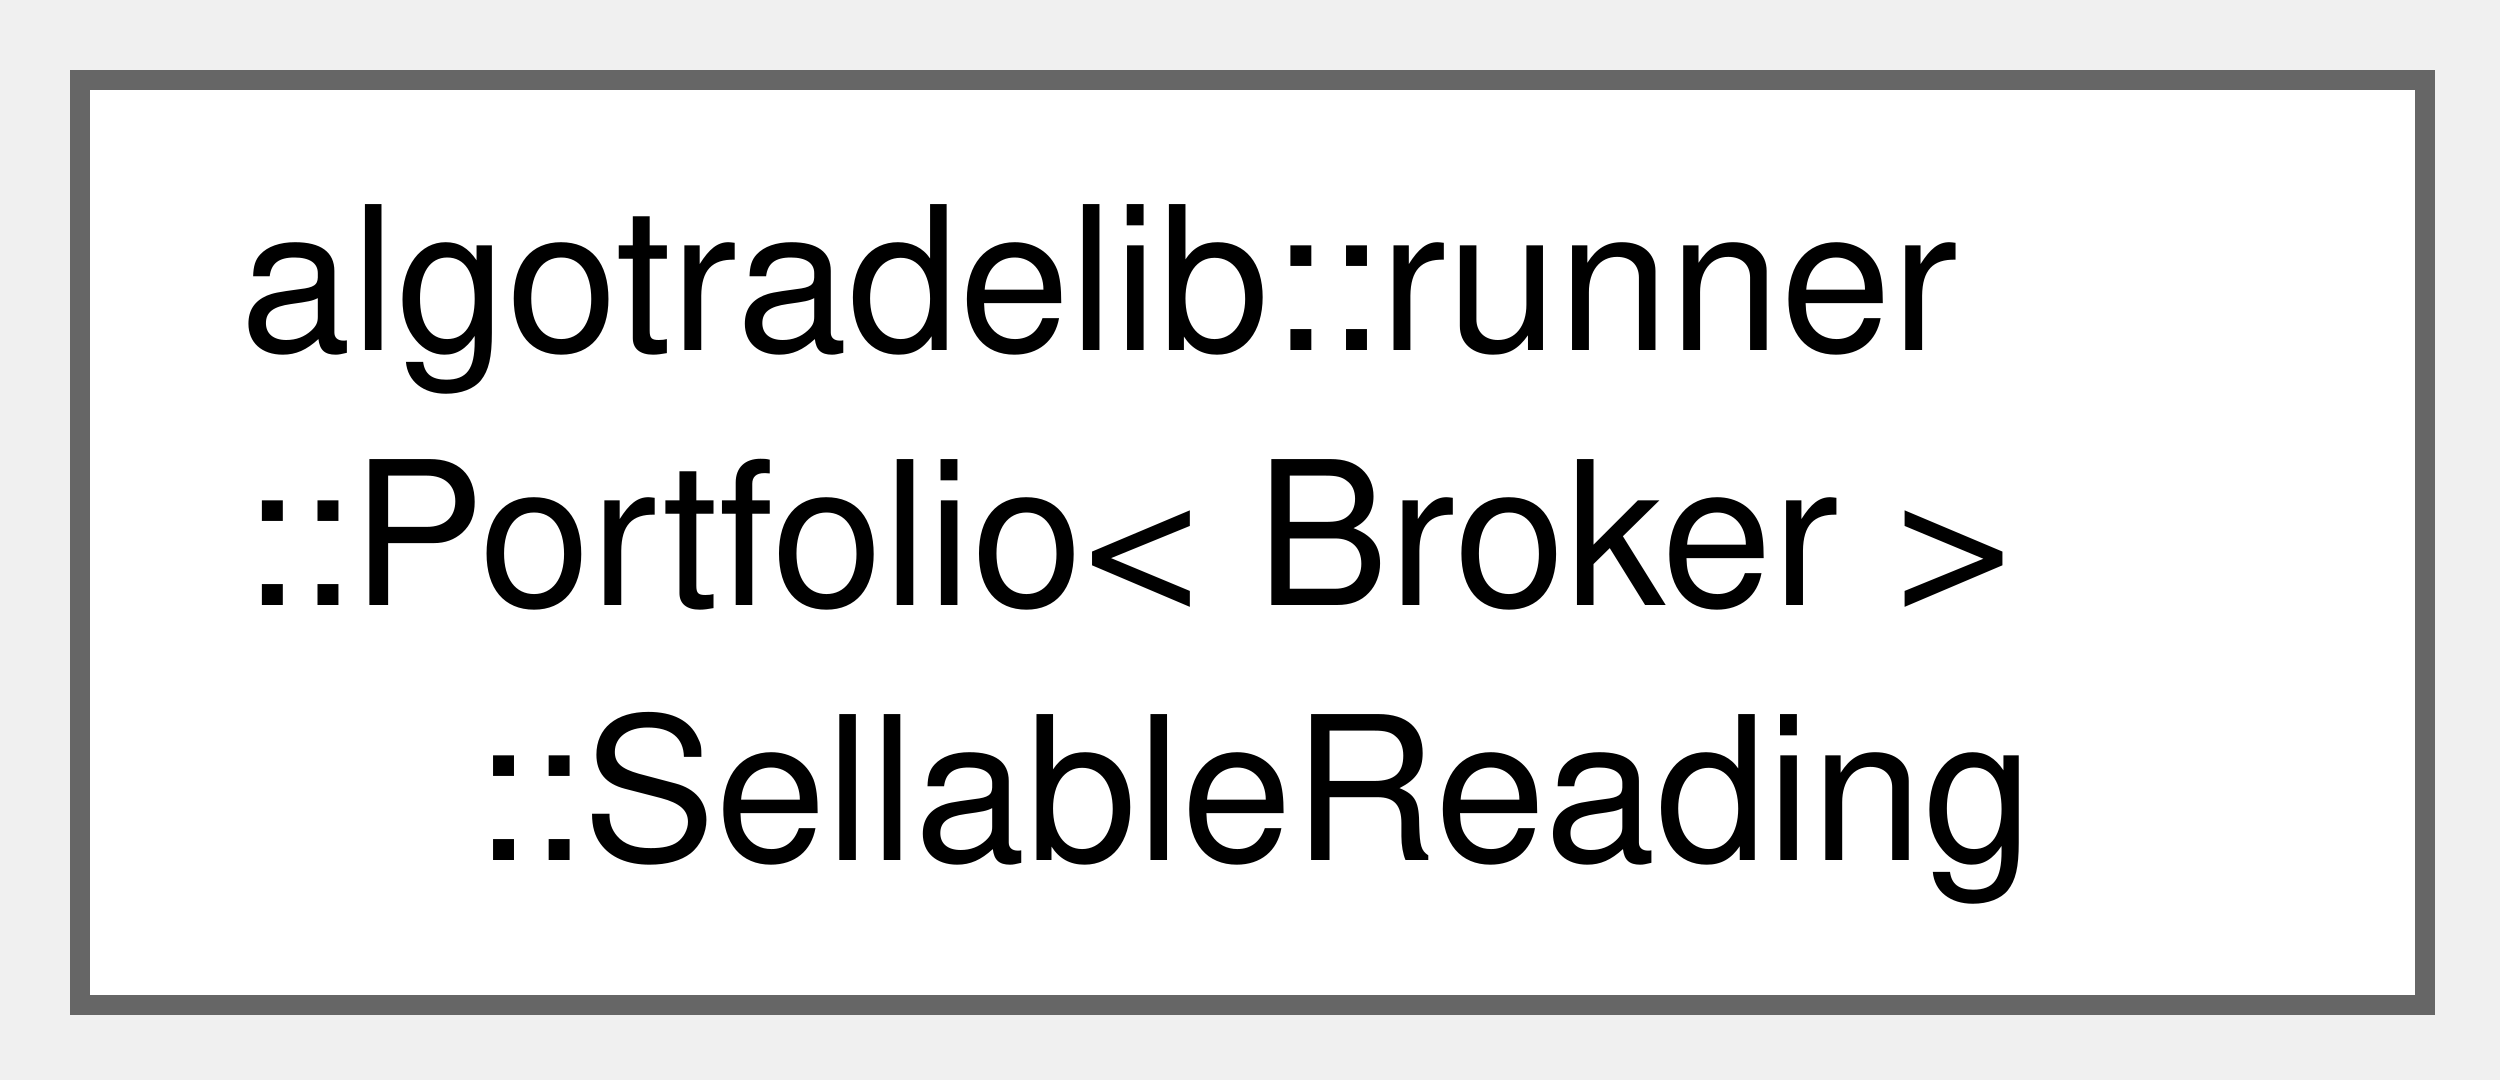
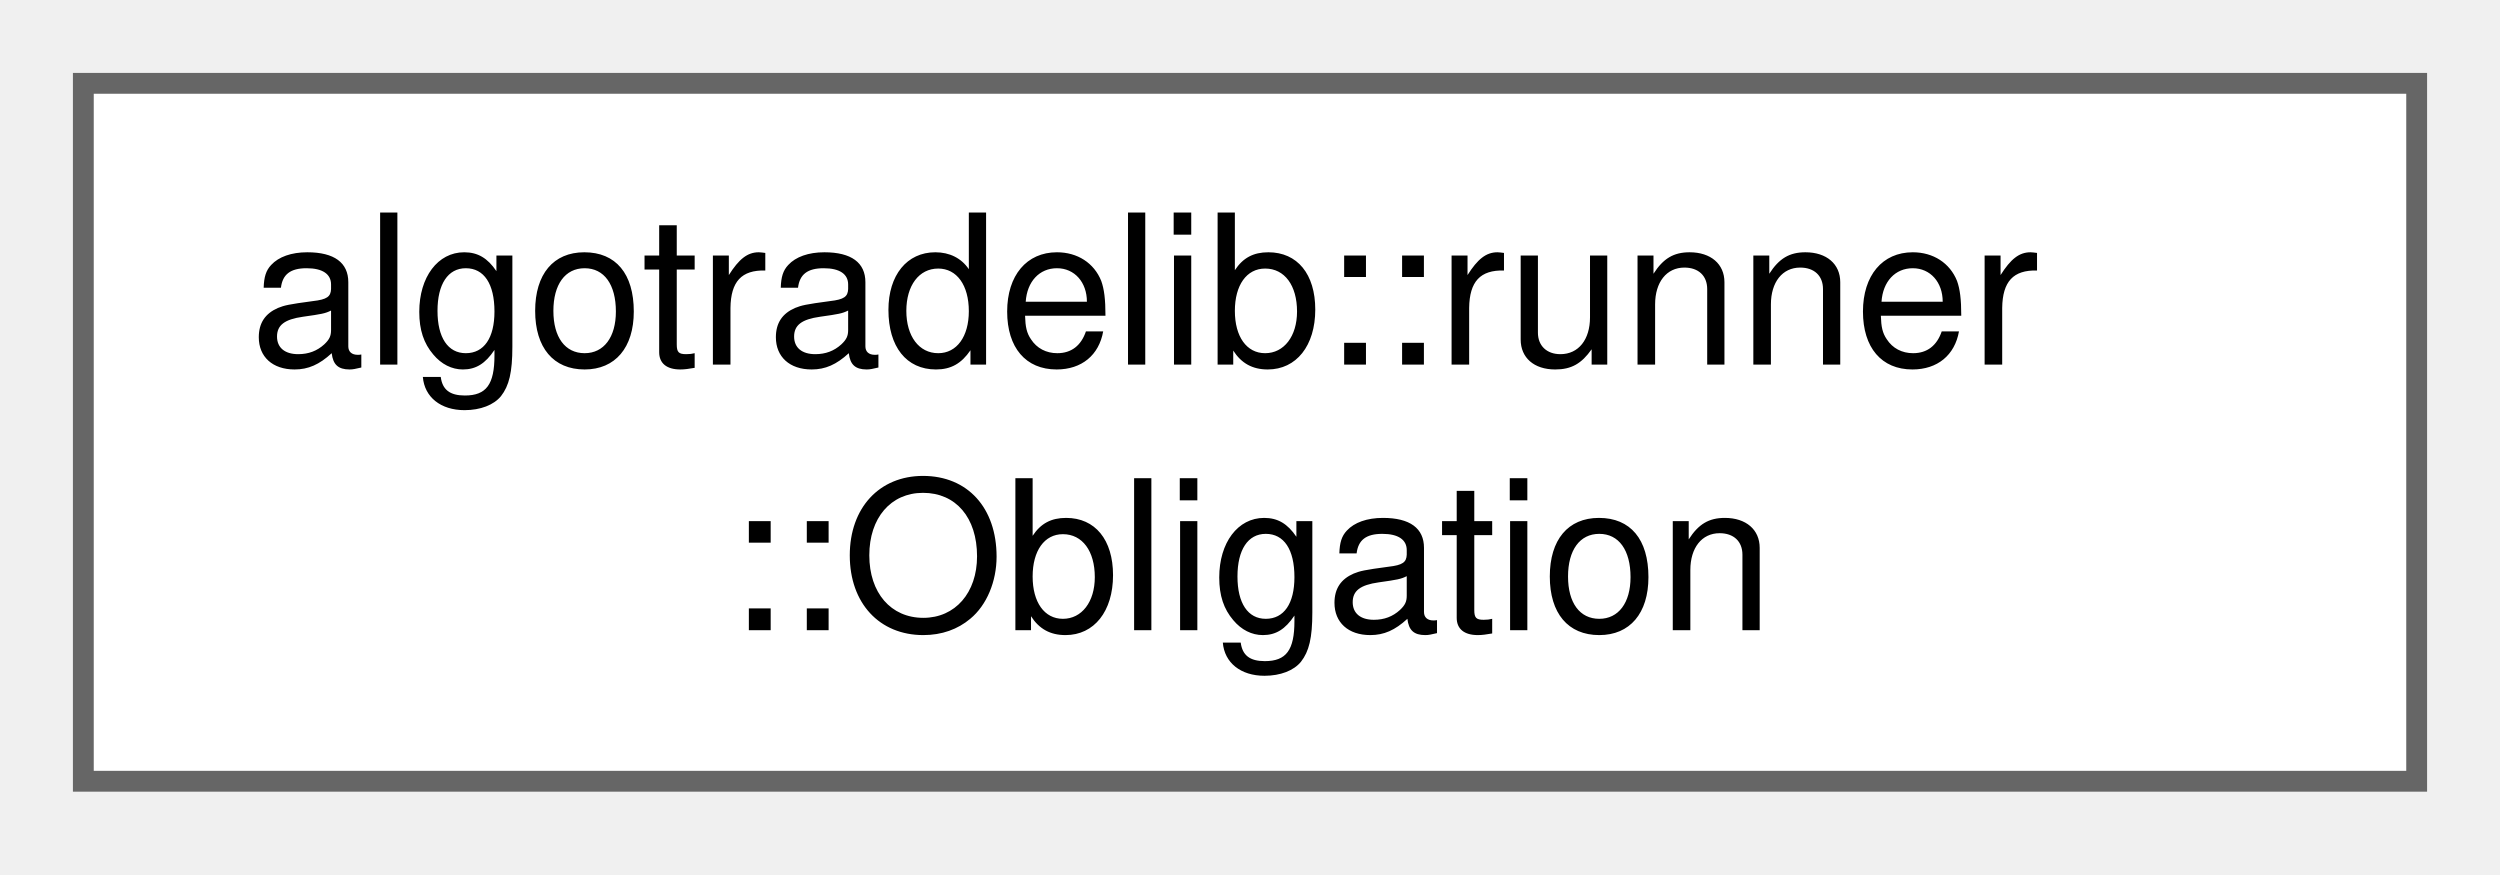
- <svg xmlns="http://www.w3.org/2000/svg" xmlns:xlink="http://www.w3.org/1999/xlink" width="125pt" height="54pt" viewBox="0.00 0.00 125.00 54.00">
-   <g id="graph0" class="graph" transform="scale(1 1) rotate(0) translate(4 50.25)">
+ <svg xmlns="http://www.w3.org/2000/svg" xmlns:xlink="http://www.w3.org/1999/xlink" width="120pt" height="42pt" viewBox="0.00 0.00 120.00 42.00">
+   <g id="graph0" class="graph" transform="scale(1 1) rotate(0) translate(4 37.5)">
    <g id="Node000000" class="node">
      <g id="a_Node000000">
-         <a xlink:href="structalgotradelib_1_1runner_1_1Portfolio_1_1SellableReading.html" target="_top" xlink:title="A sellable quantity together with what it covers, read from the same row.">
-           <polygon fill="white" stroke="#666666" points="117.25,-46.25 0,-46.25 0,0 117.25,0 117.25,-46.25" />
-           <text xml:space="preserve" text-anchor="start" x="8" y="-32.75" font-family="Helvetica,sans-Serif" font-size="10.00">algotradelib::runner</text>
-           <text xml:space="preserve" text-anchor="start" x="8" y="-20" font-family="Helvetica,sans-Serif" font-size="10.00">::Portfolio&lt; Broker &gt;</text>
-           <text xml:space="preserve" text-anchor="middle" x="58.62" y="-7.25" font-family="Helvetica,sans-Serif" font-size="10.00">::SellableReading</text>
+         <a xlink:href="structalgotradelib_1_1runner_1_1Obligation.html" target="_top" xlink:title="One order a serialized runner still owes (Runner::obligations).">
+           <polygon fill="white" stroke="#666666" points="112,-33.5 0,-33.5 0,0 112,0 112,-33.5" />
+           <text xml:space="preserve" text-anchor="start" x="8" y="-20" font-family="Helvetica,sans-Serif" font-size="10.00">algotradelib::runner</text>
+           <text xml:space="preserve" text-anchor="middle" x="56" y="-7.25" font-family="Helvetica,sans-Serif" font-size="10.00">::Obligation</text>
        </a>
      </g>
    </g>
  </g>
</svg>
